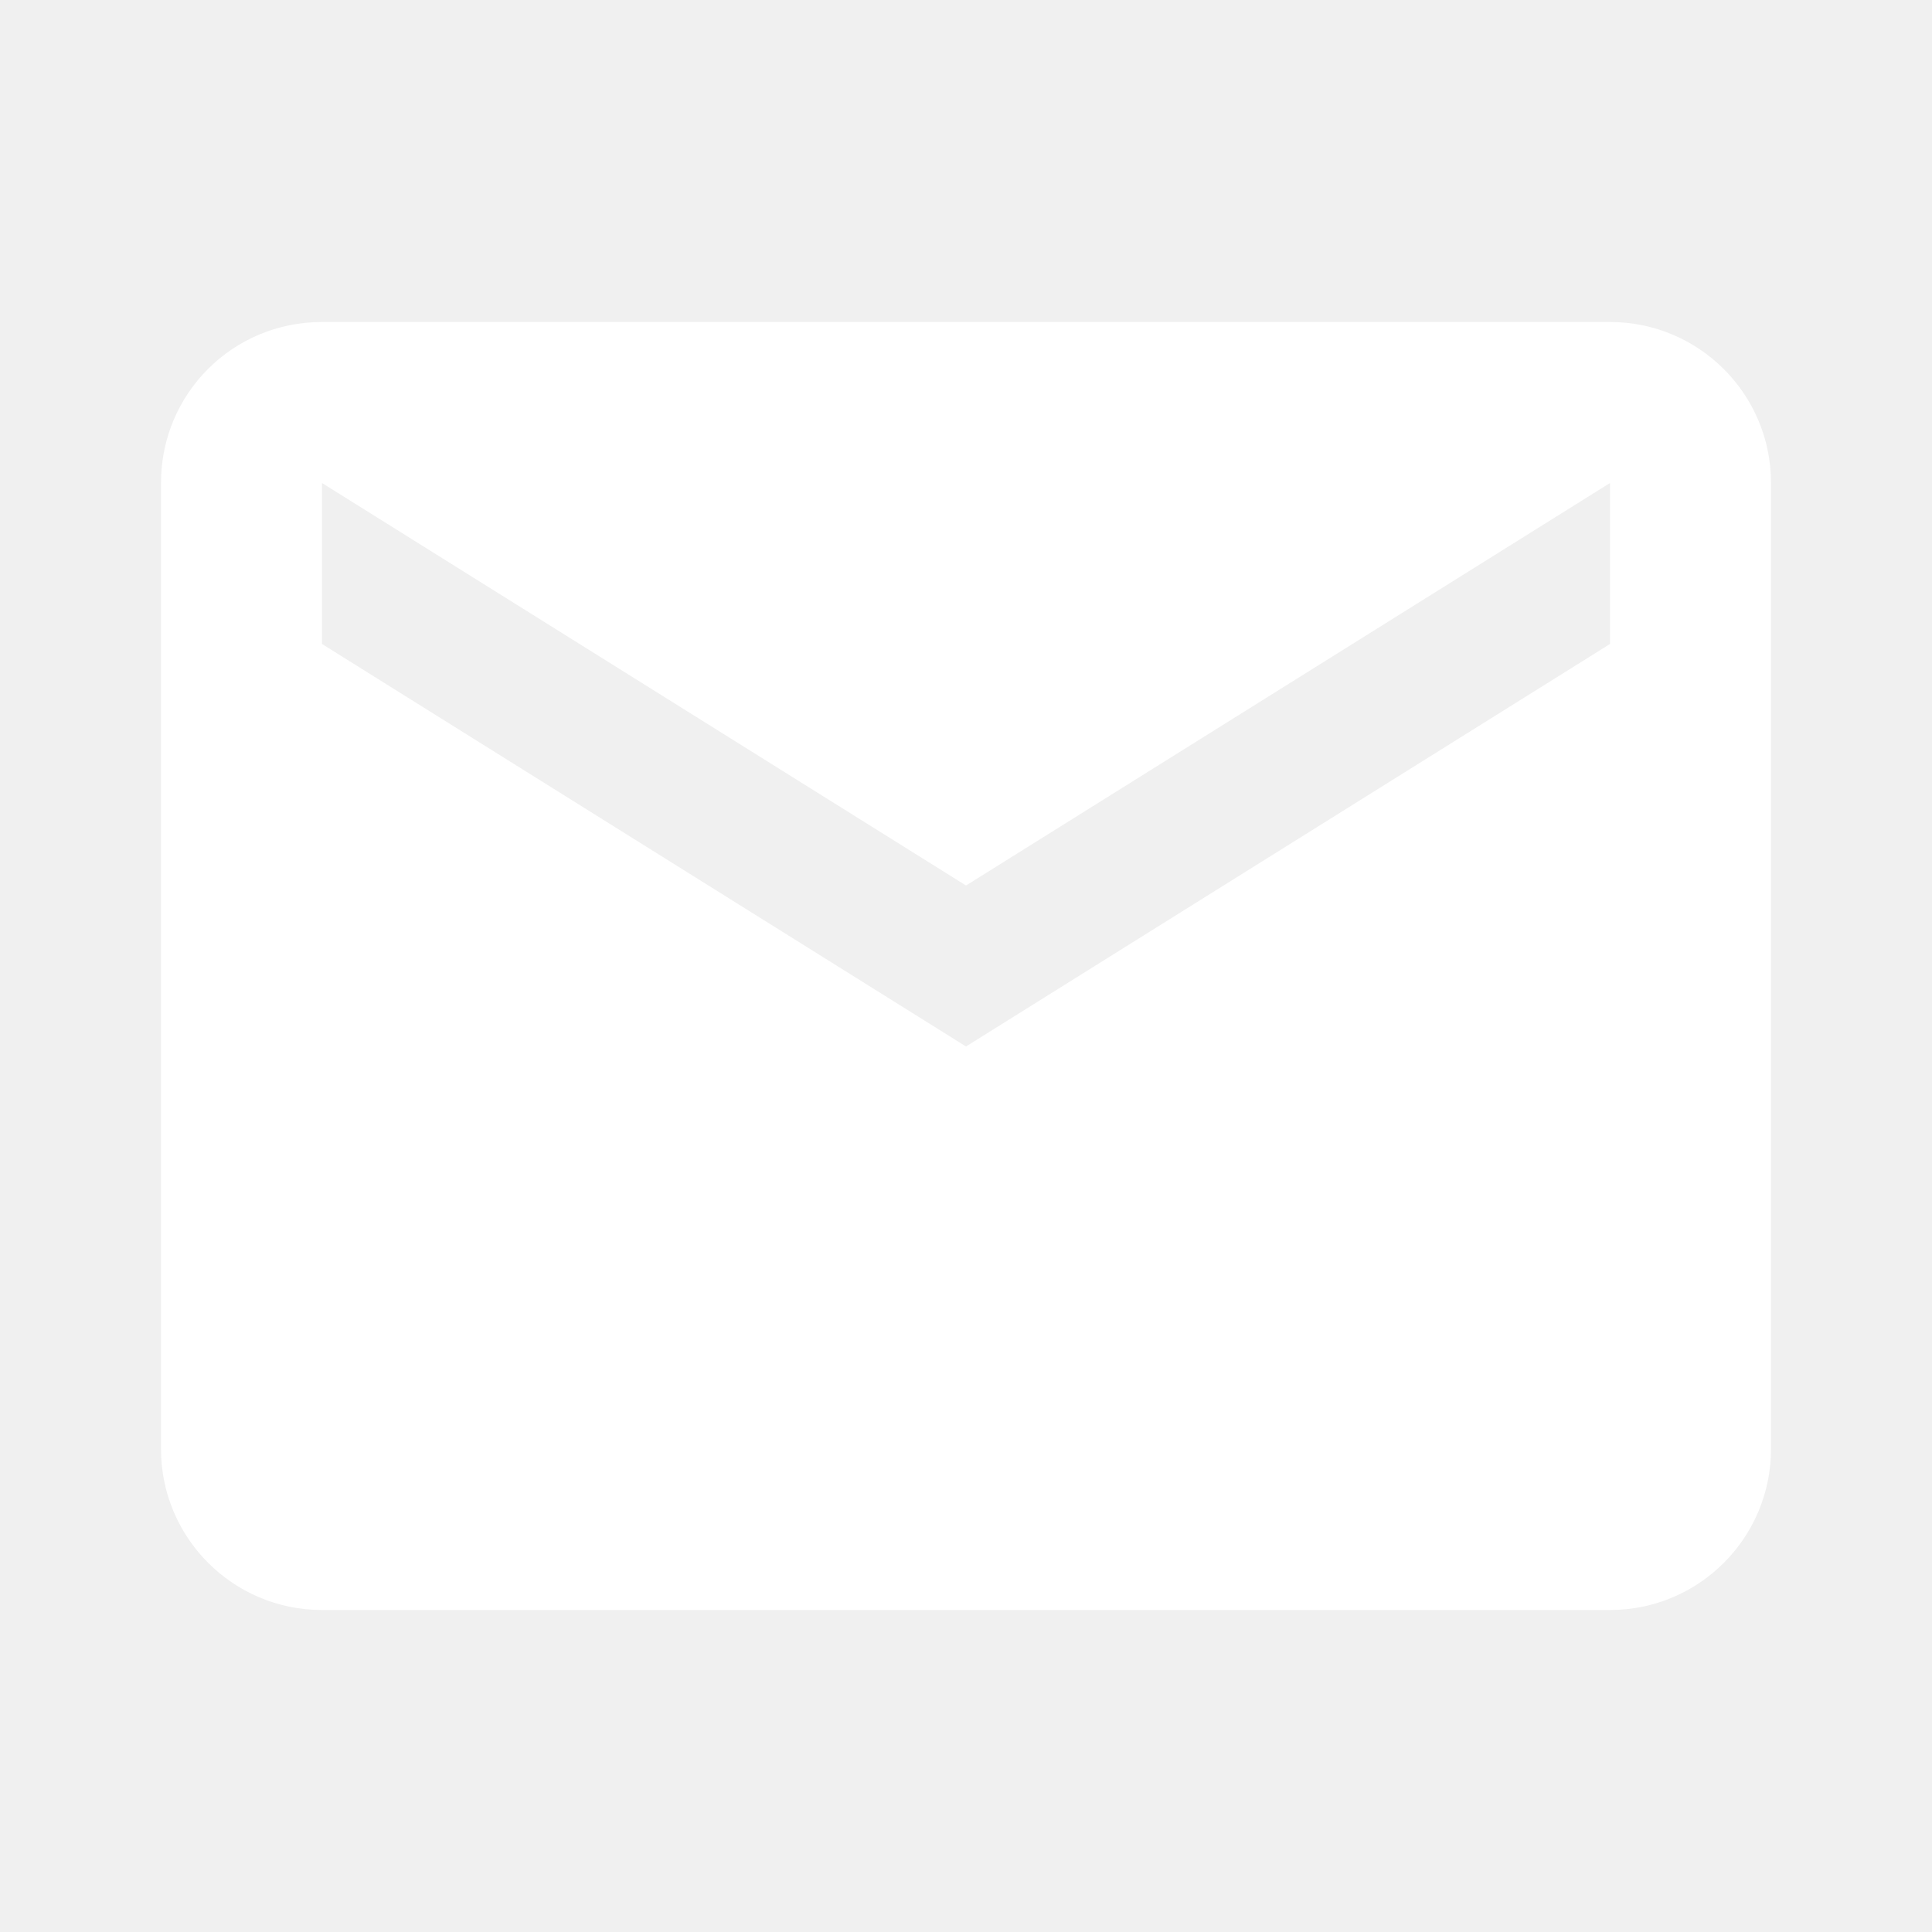
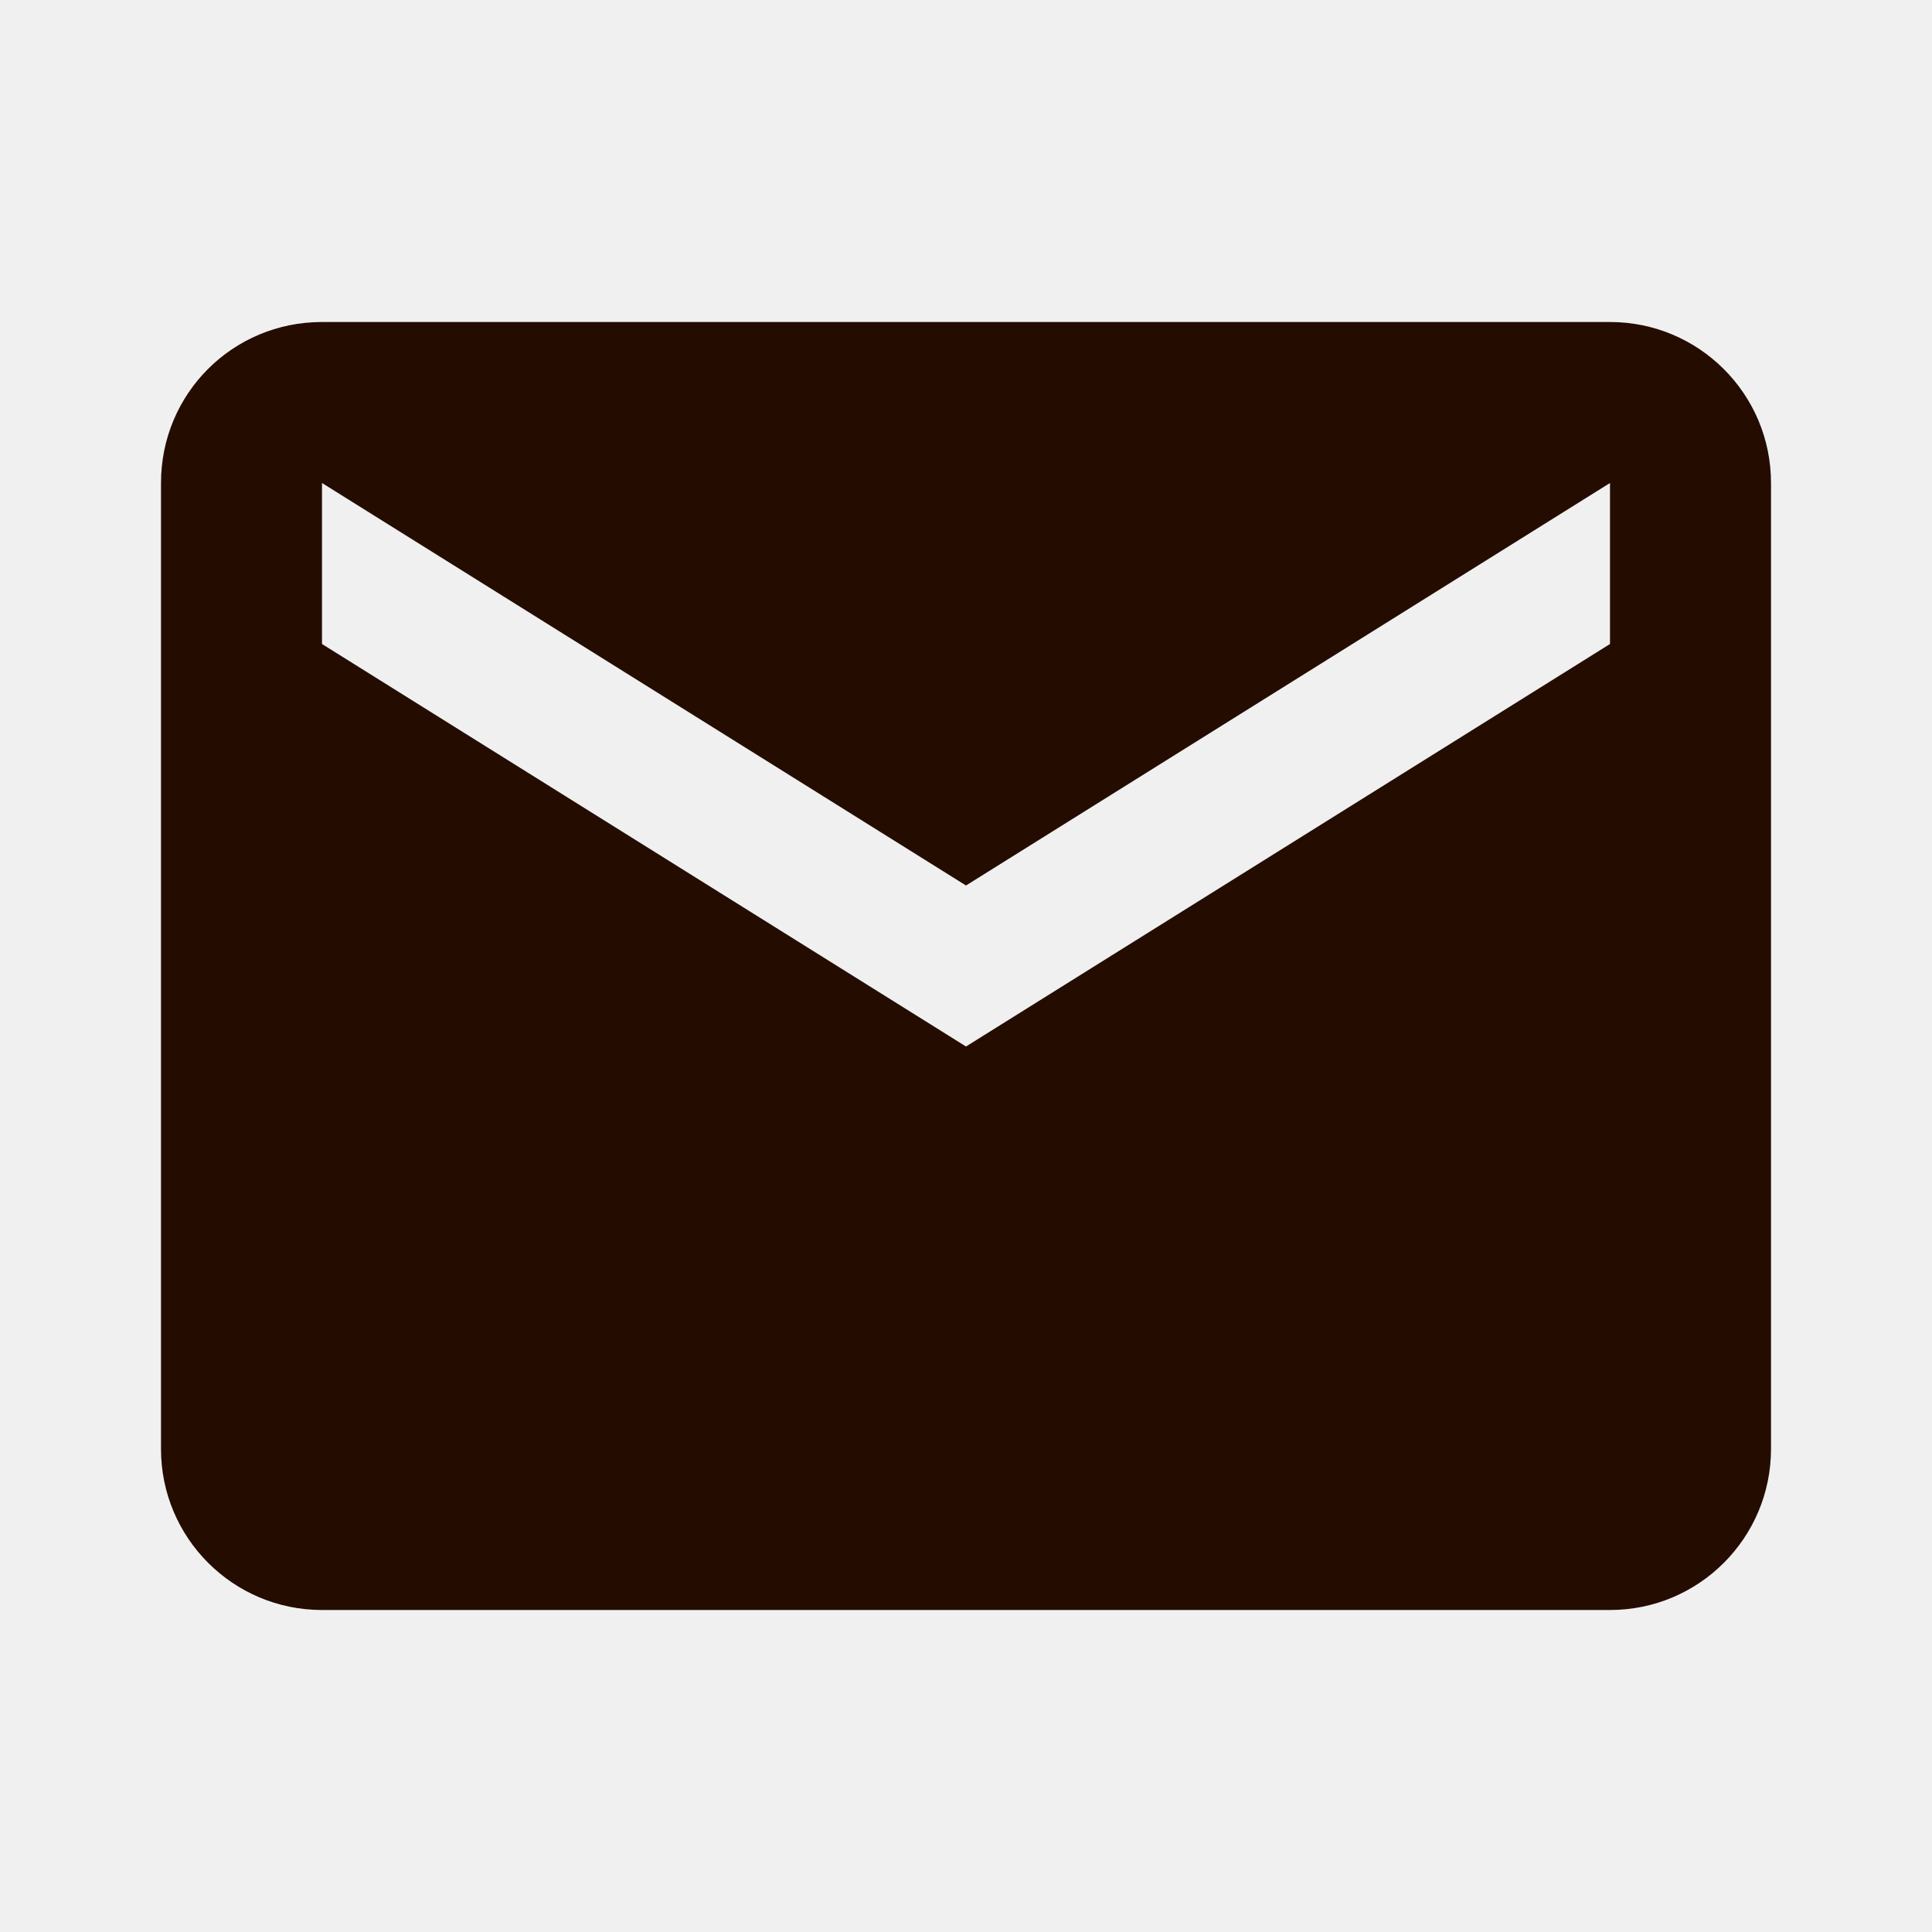
<svg xmlns="http://www.w3.org/2000/svg" viewBox="0 0 24 24">
-   <path d="M20,8L12,13L4,8V6L12,11L20,6M20,4H4C2.89,4 2,4.89 2,6V18A2,2 0 0,0 4,20H20A2,2 0 0,0 22,18V6C22,4.89 21.1,4 20,4Z" fill="#ffffff" />
+   <path d="M20,8L12,13L4,8V6L12,11L20,6M20,4H4C2.89,4 2,4.89 2,6V18A2,2 0 0,0 4,20H20A2,2 0 0,0 22,18V6C22,4.89 21.1,4 20,4Z" fill="#250c01" />
</svg>
